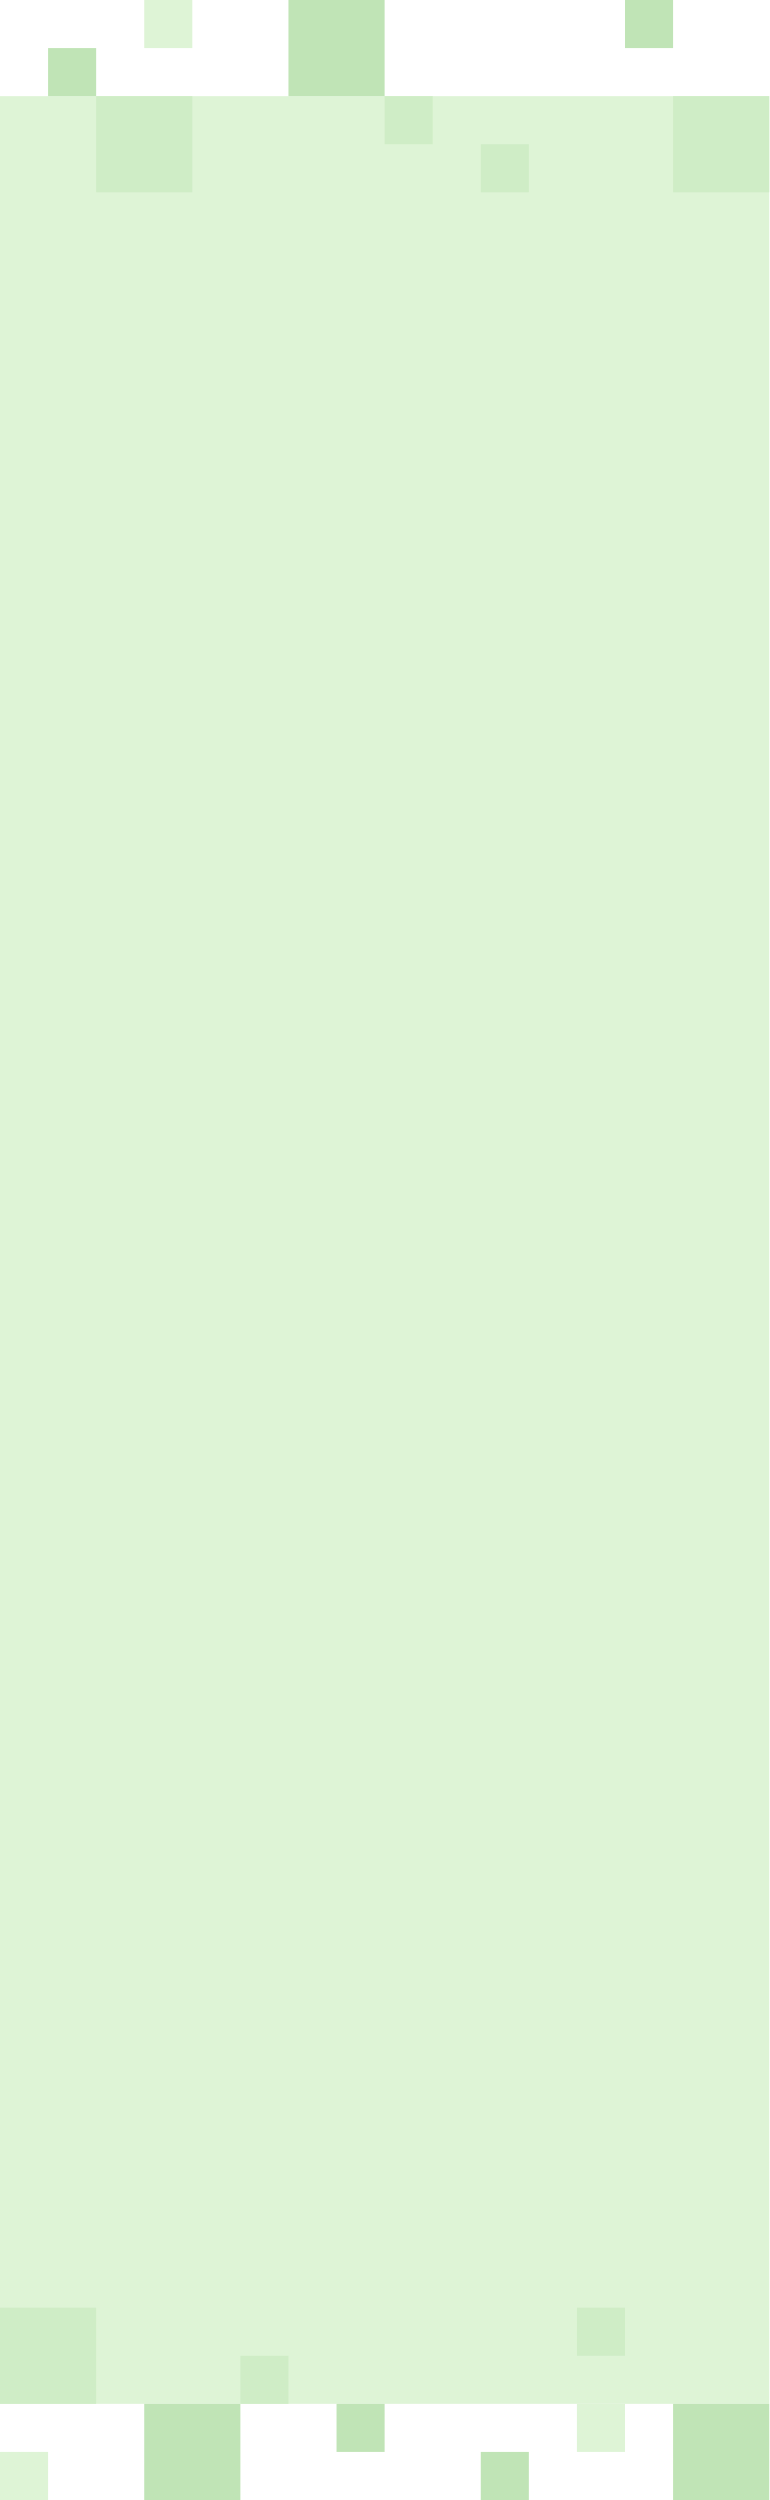
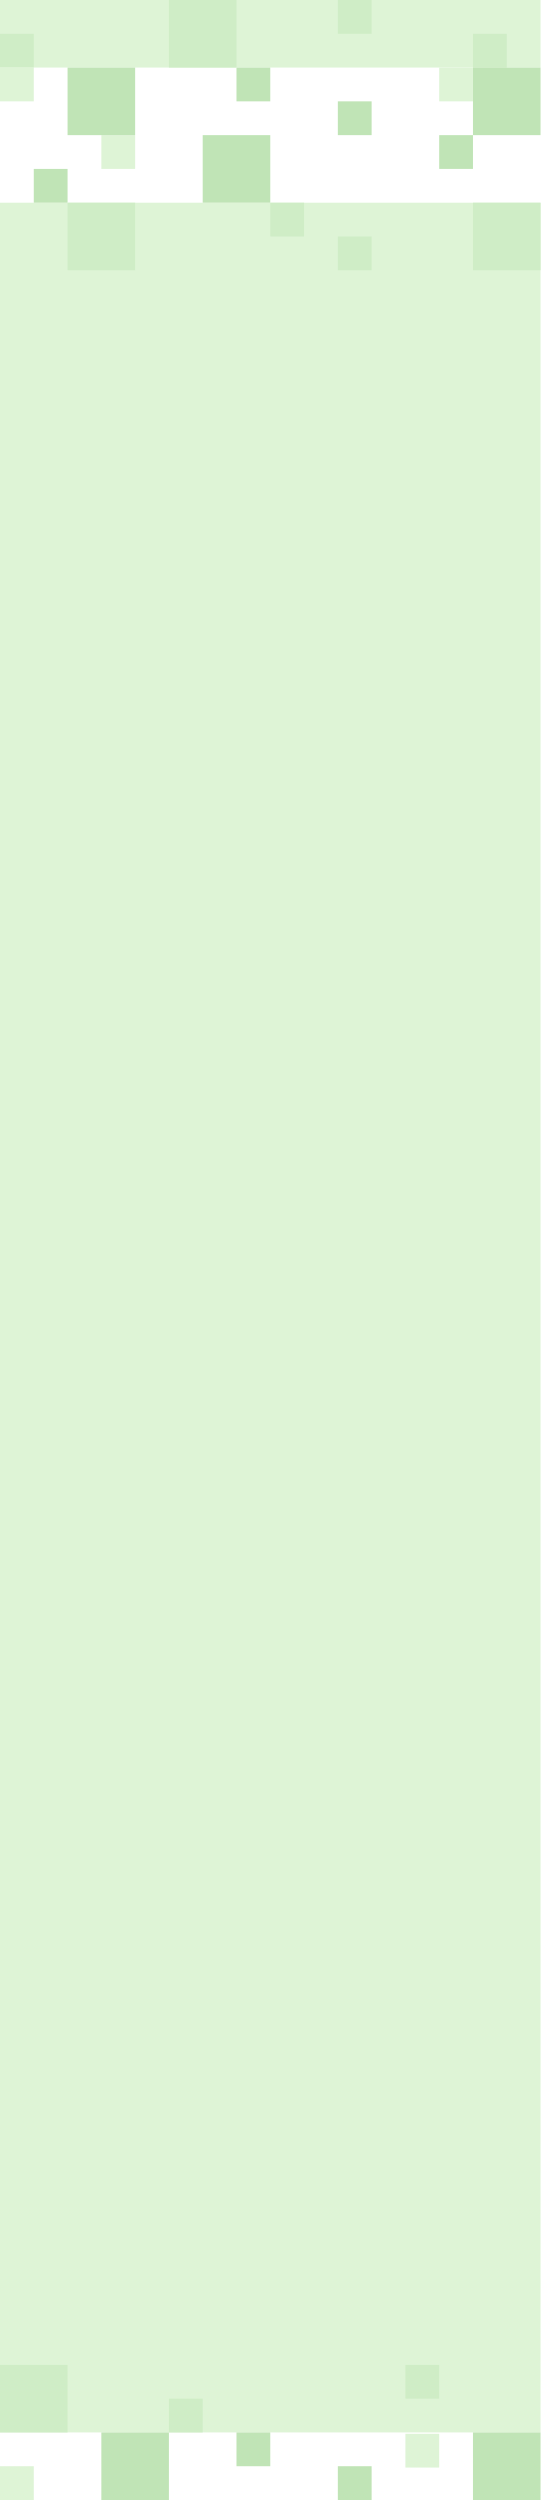
- <svg xmlns="http://www.w3.org/2000/svg" width="400px" height="1300px" viewBox="0 0 400 1300" version="1.1">
+ <svg xmlns="http://www.w3.org/2000/svg" width="400px" height="1850px" viewBox="0 0 400 1850" version="1.1">
  <defs />
-   <g id="CASE-STUDY" stroke="none" stroke-width="1" fill="none" fill-rule="evenodd">
-     <g id="Artboard-5" transform="translate(0, -6850)">
-       <g id="Group-11" transform="translate(0, 6850)">
-         <rect id="Rectangle-8" fill="#DEF4D6" x="0" y="50" width="400" height="1200" />
-         <rect id="Rectangle-8" fill="#CFEDC6" x="350" y="50" width="50" height="50" />
-         <g id="Group-2" transform="translate(200, 1250) scale(-1, -1) translate(-200, -1250) translate(0, 1200)">
+   <g id="Page-1" stroke="none" stroke-width="1" fill="none" fill-rule="evenodd">
+     <g id="Artboard-12" transform="translate(-2940, 0)">
+       <g id="hh_future_narrow" transform="translate(2940, 0)">
+         <rect id="Rectangle-8" fill="#DEF4D6" x="0" y="150" width="400" height="1650" />
+         <rect id="Rectangle-8" fill="#DEF4D6" x="0" y="0" width="400" height="50" />
+         <rect id="Rectangle-8" fill="#CFEDC6" x="350" y="150" width="50" height="50" />
+         <g id="Group-2" transform="translate(200, 1800) scale(-1, -1) translate(-200, -1800) translate(0, 1750)">
          <rect id="Rectangle-8" fill="#CFEDC6" x="350" y="50" width="50" height="50" />
          <rect id="Rectangle-8" fill="#CFEDC6" x="250" y="50" width="25" height="25" />
          <rect id="Rectangle-8" fill="#CFEDC6" x="75" y="75" width="25" height="25" />
          <rect id="Rectangle-8" fill="#C0E4B6" x="200" y="25" width="25" height="25" />
          <rect id="Rectangle-8" fill="#C0E4B6" x="125" y="0" width="25" height="25" />
          <rect id="Rectangle-8" fill="#DEF4D6" x="375" y="0" width="25" height="25" />
          <rect id="Rectangle-8" fill="#C0E4B6" x="0" y="0" width="50" height="50" />
          <rect id="Rectangle-8" fill="#C0E4B6" x="275" y="0" width="50" height="50" />
-           <rect id="Rectangle-8" fill="#DEF4D6" x="75" y="25" width="25" height="25" />
+           <rect id="Rectangle-8" fill="#DEF4D6" x="75" y="24" width="25" height="25" />
        </g>
-         <rect id="Rectangle-8" fill="#CFEDC6" x="50" y="50" width="50" height="50" />
-         <rect id="Rectangle-8" fill="#CFEDC6" x="200" y="50" width="25" height="25" />
-         <rect id="Rectangle-8" fill="#CFEDC6" x="250" y="75" width="25" height="25" />
-         <rect id="Rectangle-8" fill="#C0E4B6" x="25" y="25" width="25" height="25" />
-         <rect id="Rectangle-8" fill="#C0E4B6" x="325" y="0" width="25" height="25" />
-         <rect id="Rectangle-8" fill="#C0E4B6" x="150" y="0" width="50" height="50" />
-         <rect id="Rectangle-8" fill="#DEF4D6" x="75" y="0" width="25" height="25" />
+         <rect id="Rectangle-8" fill="#CFEDC6" x="50" y="150" width="50" height="50" />
+         <rect id="Rectangle-8" fill="#CFEDC6" x="200" y="150" width="25" height="25" />
+         <rect id="Rectangle-8" fill="#CFEDC6" x="250" y="175" width="25" height="25" />
+         <rect id="Rectangle-8" fill="#C0E4B6" x="25" y="125" width="25" height="25" />
+         <rect id="Rectangle-8" fill="#C0E4B6" x="325" y="100" width="25" height="25" />
+         <rect id="Rectangle-8" fill="#C0E4B6" x="150" y="100" width="50" height="50" />
+         <rect id="Rectangle-8" fill="#DEF4D6" x="75" y="100" width="25" height="25" />
+         <rect id="Rectangle-8" fill="#CFEDC6" transform="translate(150, 25) scale(-1, -1) translate(-150, -25) " x="125" y="0" width="50" height="50" />
+         <rect id="Rectangle-8" fill="#CFEDC6" transform="translate(12.5, 37.5) scale(-1, -1) translate(-12.5, -37.5) " x="0" y="25" width="25" height="25" />
+         <rect id="Rectangle-8" fill="#CFEDC6" transform="translate(262.5, 12.5) scale(-1, -1) translate(-262.5, -12.5) " x="250" y="0" width="25" height="25" />
+         <rect id="Rectangle-8" fill="#CFEDC6" transform="translate(362.5, 37.5) scale(-1, -1) translate(-362.5, -37.5) " x="350" y="25" width="25" height="25" />
+         <rect id="Rectangle-8" fill="#C0E4B6" transform="translate(187.5, 62.5) scale(-1, -1) translate(-187.5, -62.5) " x="175" y="50" width="25" height="25" />
+         <rect id="Rectangle-8" fill="#C0E4B6" transform="translate(262.5, 87.5) scale(-1, -1) translate(-262.5, -87.5) " x="250" y="75" width="25" height="25" />
+         <rect id="Rectangle-8" fill="#DEF4D6" transform="translate(12.5, 62.5) scale(-1, -1) translate(-12.5, -62.5) " x="0" y="50" width="25" height="25" />
+         <rect id="Rectangle-8" fill="#C0E4B6" transform="translate(375, 75) scale(-1, -1) translate(-375, -75) " x="350" y="50" width="50" height="50" />
+         <rect id="Rectangle-8" fill="#C0E4B6" transform="translate(75, 75) scale(-1, -1) translate(-75, -75) " x="50" y="50" width="50" height="50" />
+         <rect id="Rectangle-8" fill="#DEF4D6" transform="translate(337.5, 62.5) scale(-1, -1) translate(-337.5, -62.5) " x="325" y="50" width="25" height="25" />
      </g>
    </g>
  </g>
</svg>
